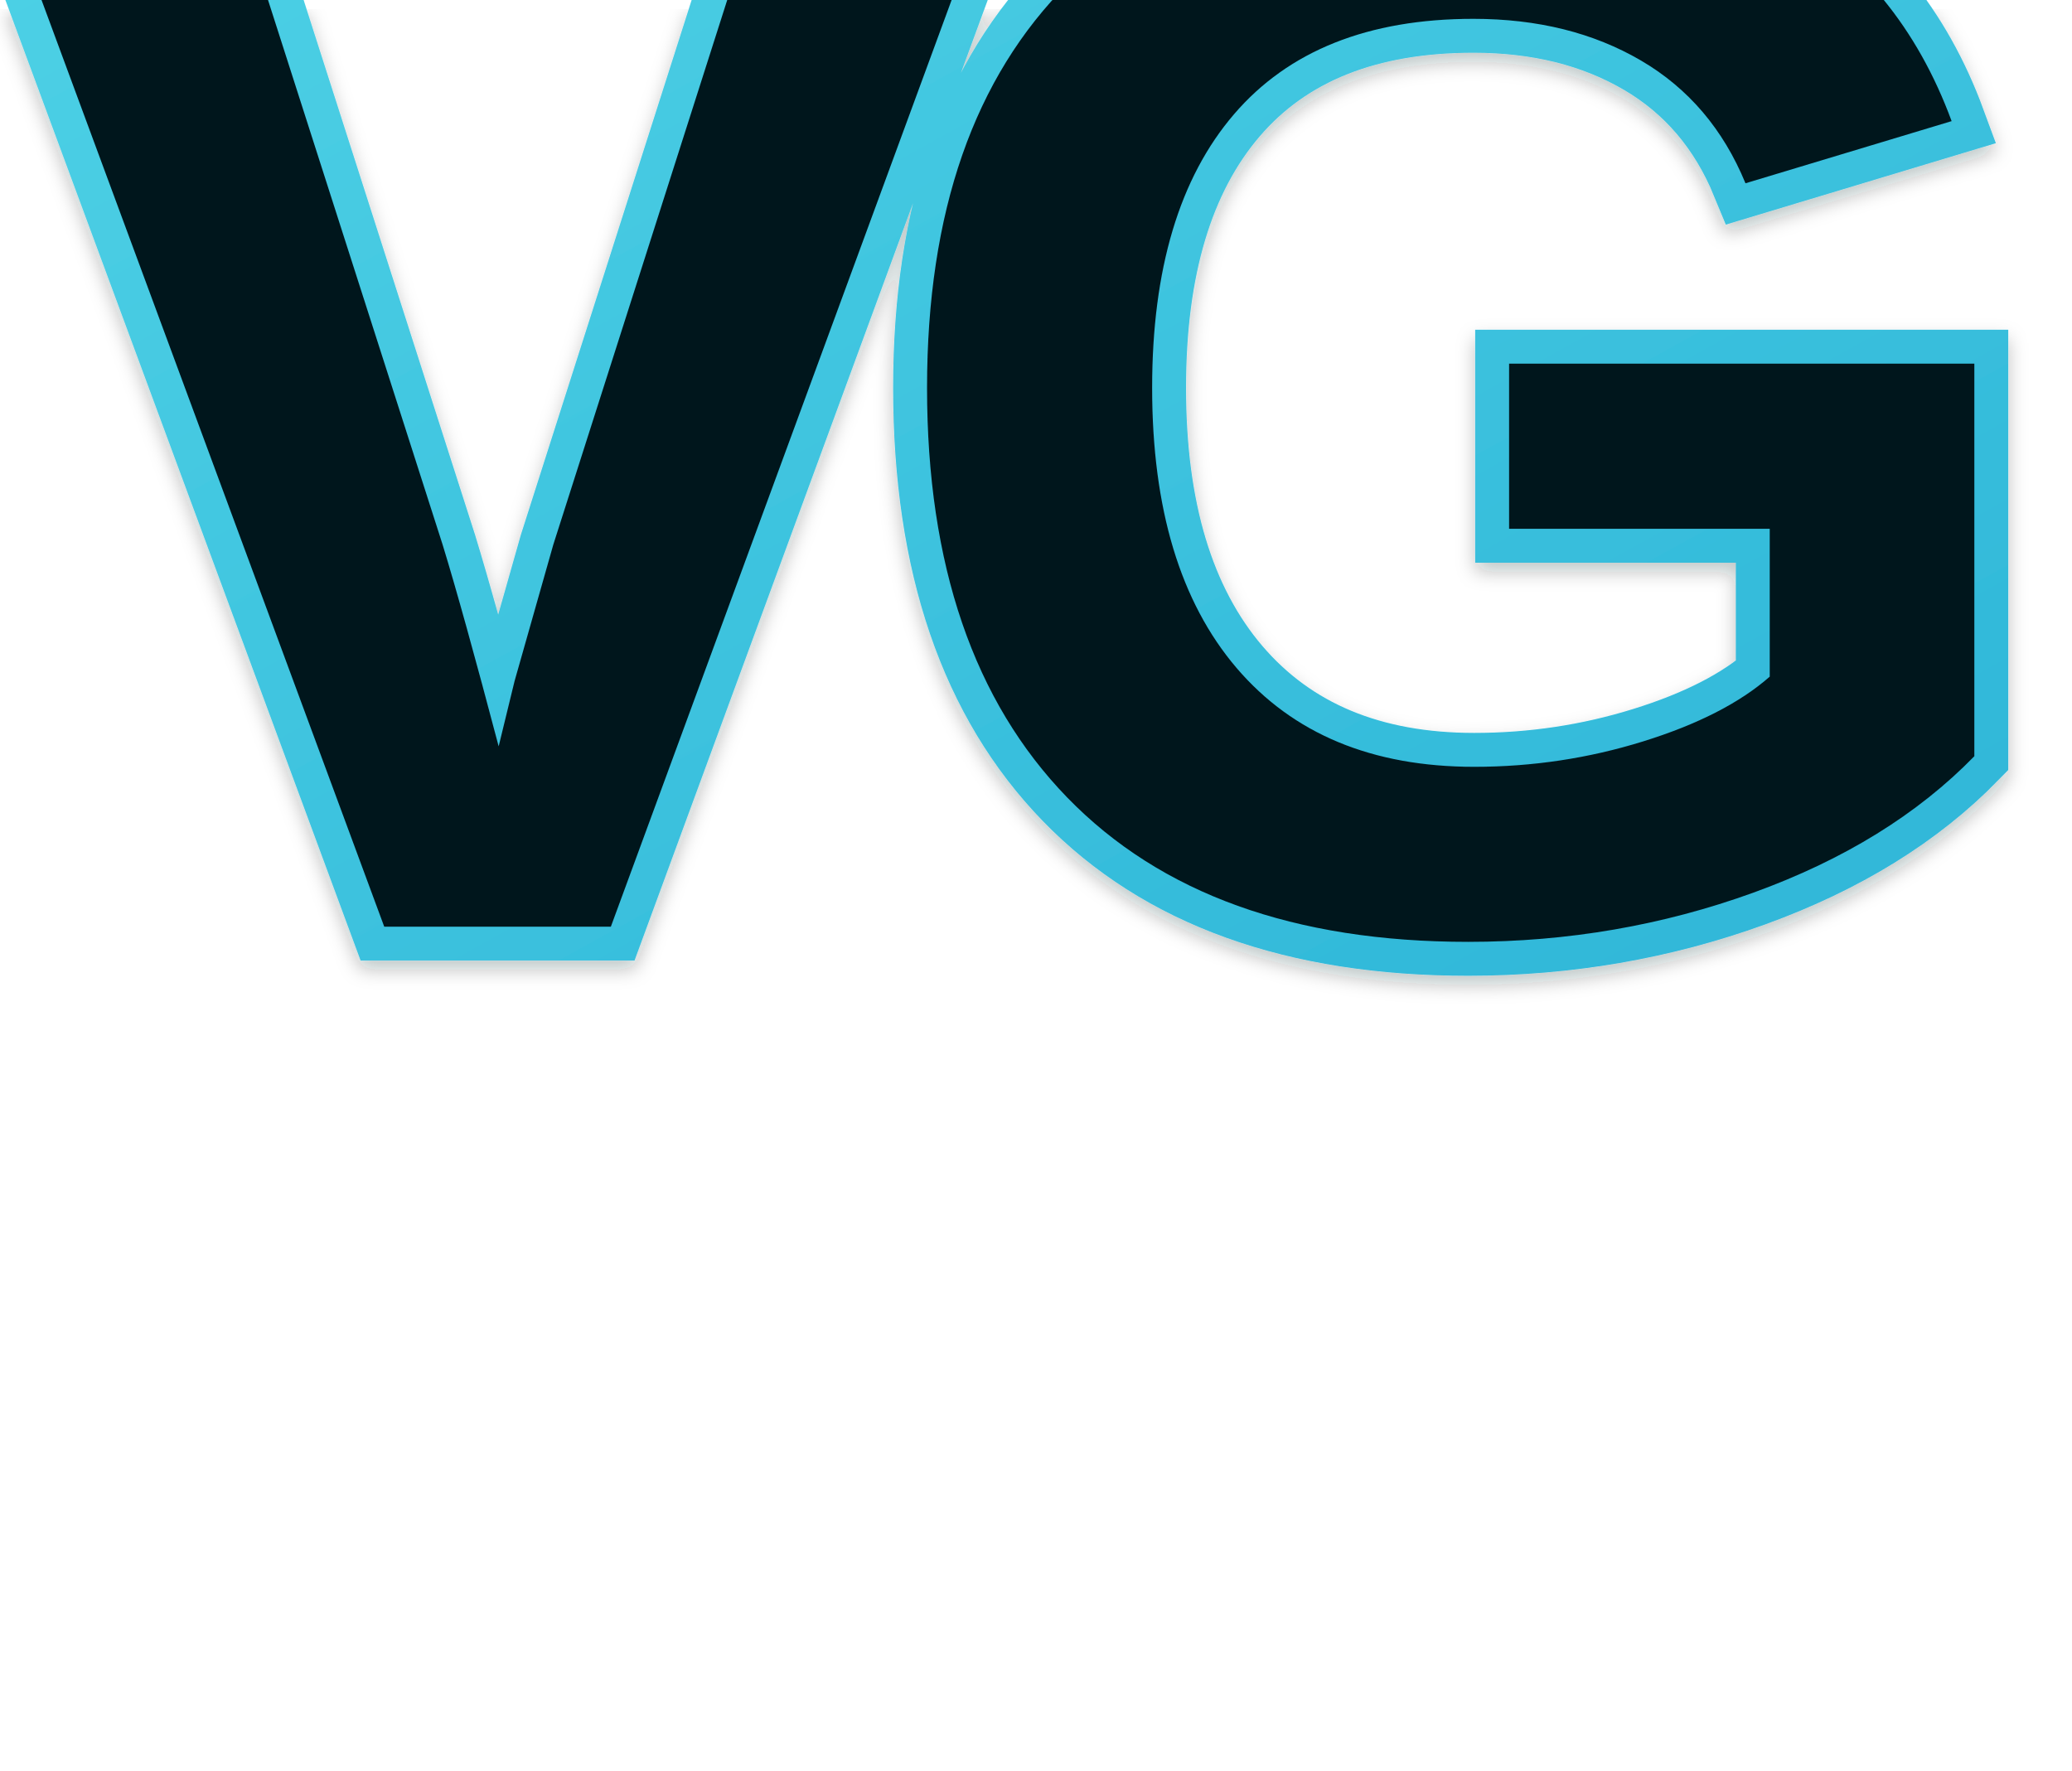
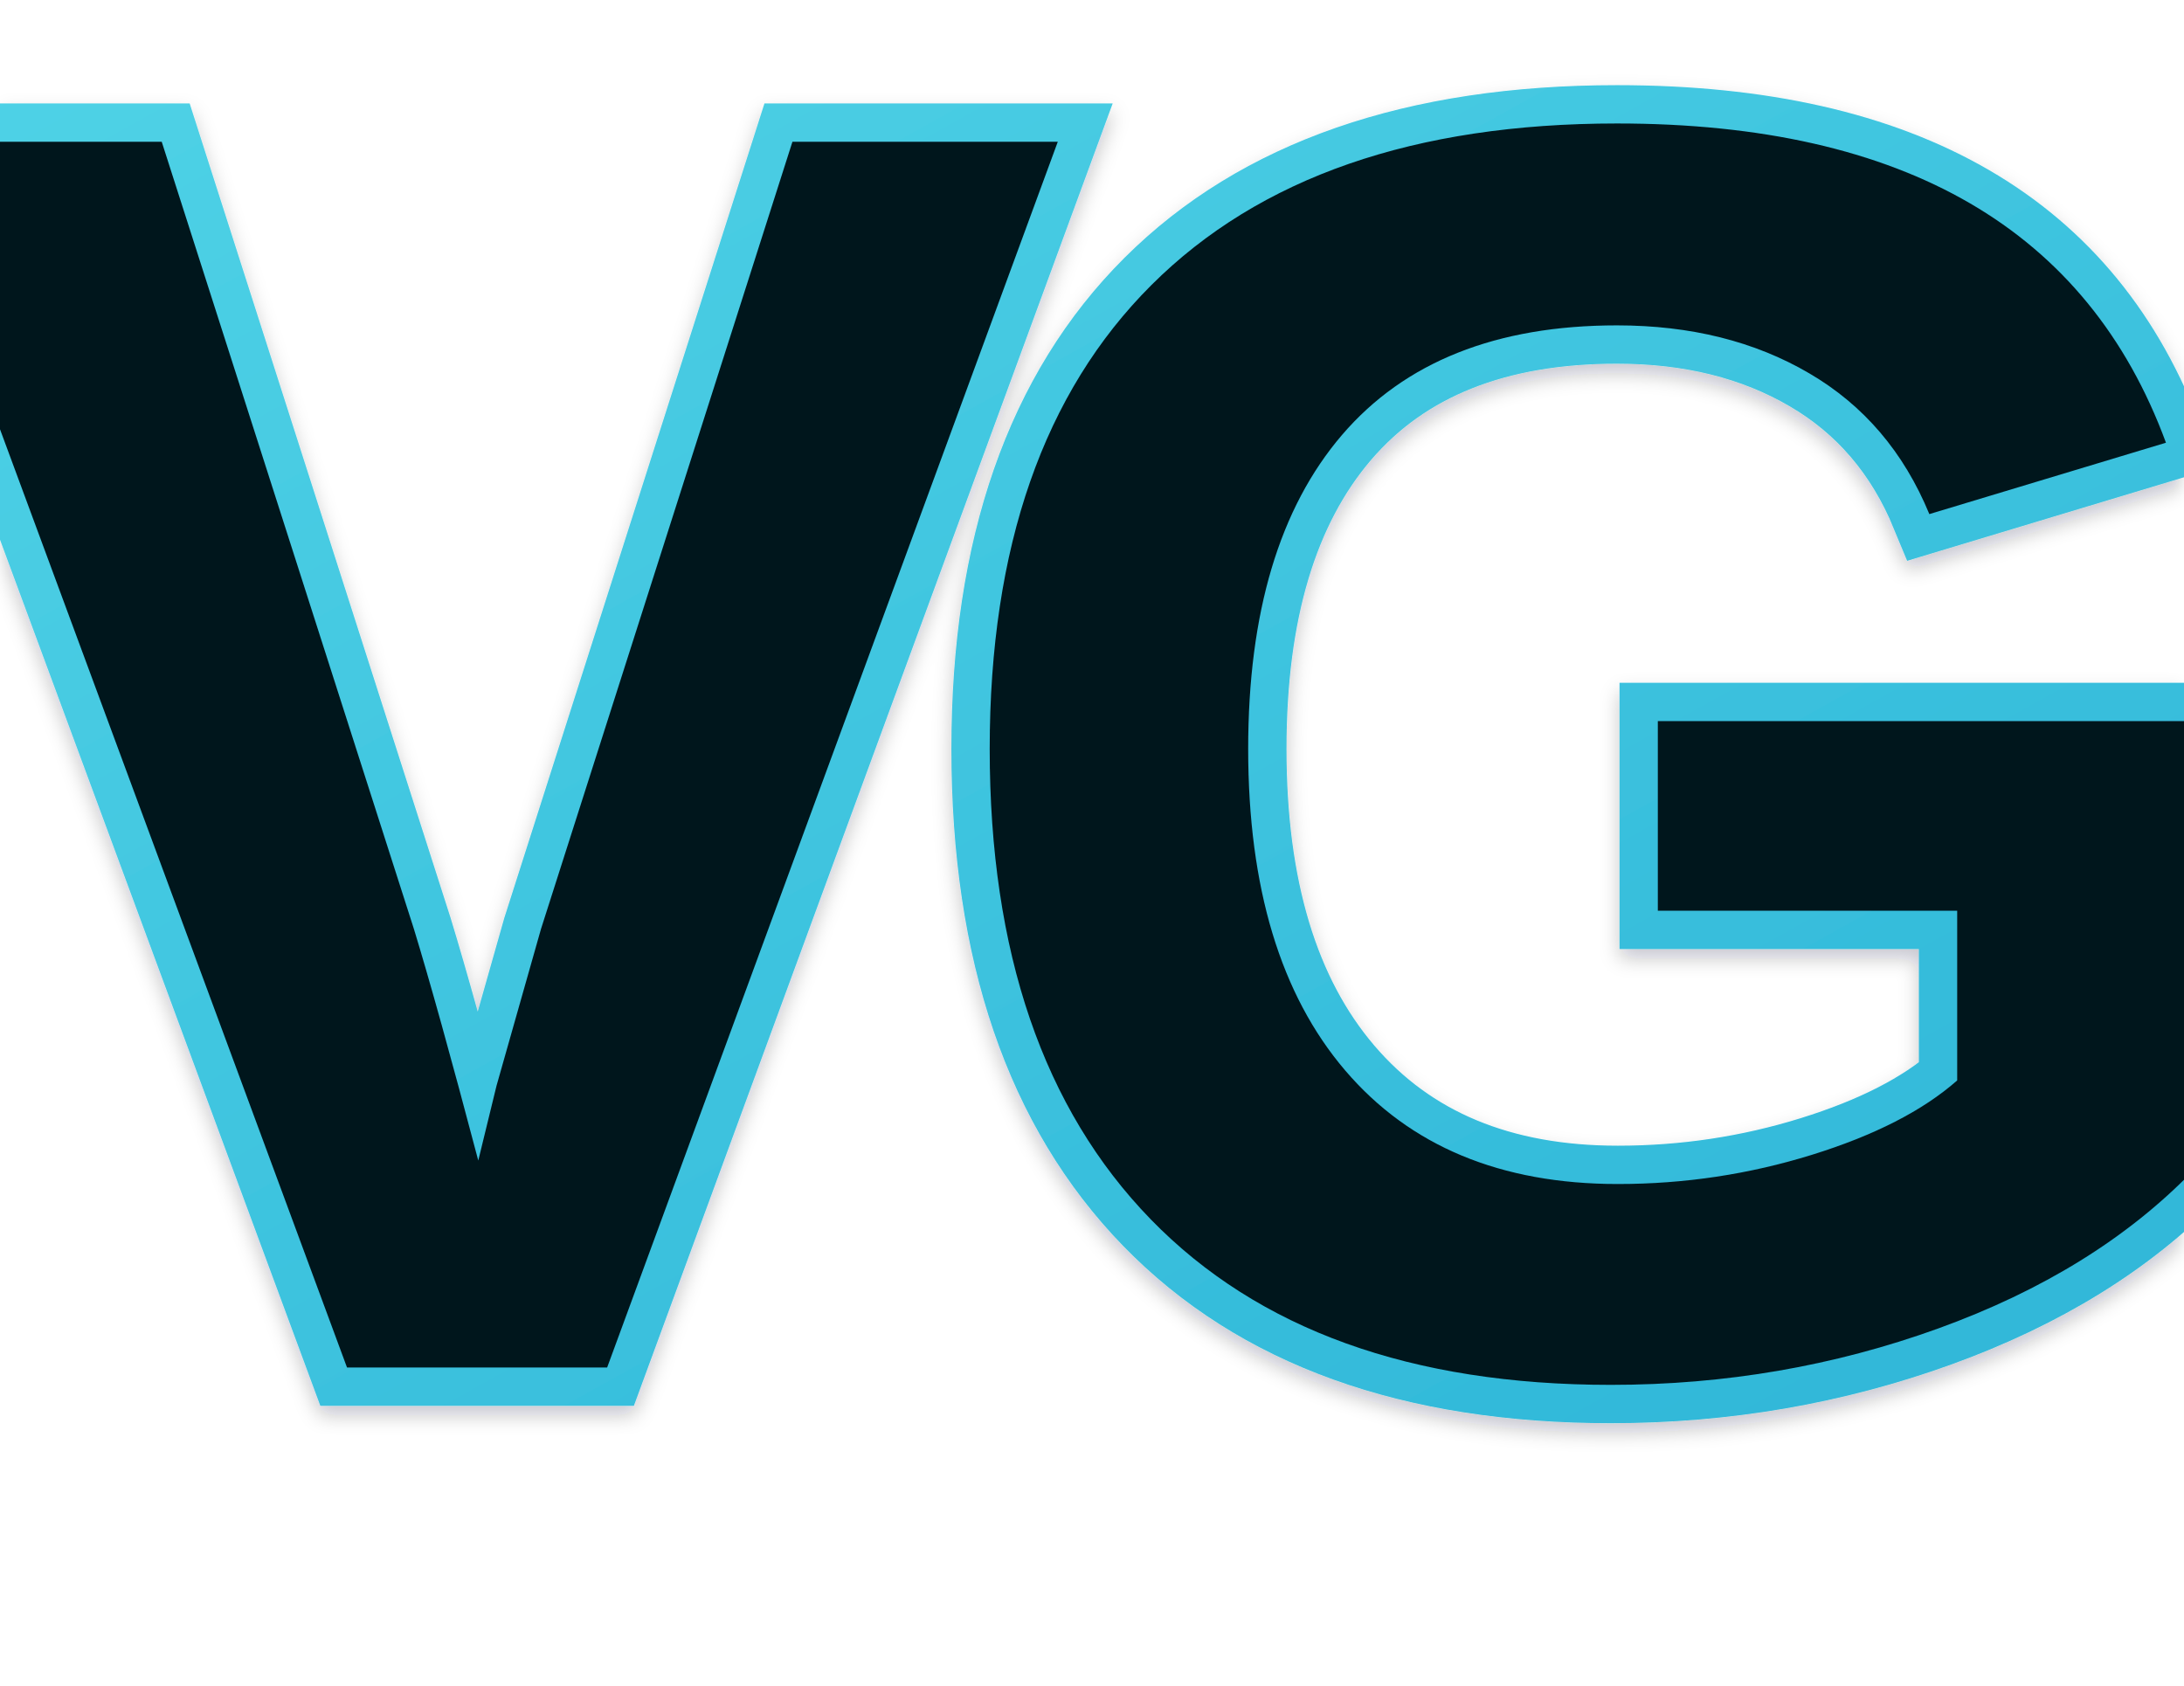
- <svg xmlns="http://www.w3.org/2000/svg" viewBox="120 145 275 235" role="img" aria-label="Victor Garcia Blog logo mark on light background">
+ <svg xmlns="http://www.w3.org/2000/svg" viewBox="150 176 228 176" role="img" aria-label="Victor Garcia Blog logo mark on light background">
  <defs>
    <linearGradient id="stroke" x1="0" y1="0" x2="1" y2="1">
      <stop offset="0%" stop-color="#4fd2e6" />
      <stop offset="100%" stop-color="#2eb6d8" />
    </linearGradient>
    <filter id="shadow" x="-20%" y="-20%" width="140%" height="140%">
-       <feDropShadow dx="0" dy="1.2" stdDeviation="1.2" flood-color="#00171f" flood-opacity="0.25" />
+       <feDropShadow dx="0" dy="1" stdDeviation="1" flood-color="#00171f" flood-opacity="0.22" />
    </filter>
  </defs>
  <rect width="512" height="512" fill="none" />
-   <g filter="url(#shadow)" transform="translate(256 268)">
-     <text x="0" y="0" text-anchor="middle" font-family="Arial Black, Arial, sans-serif" font-size="206" font-weight="900" letter-spacing="-20" fill="#00171f" stroke="url(#stroke)" stroke-width="9" paint-order="stroke fill">VG</text>
+   <g filter="url(#shadow)" transform="translate(264 266)">
+     <text x="0" y="0" text-anchor="middle" dominant-baseline="middle" font-family="Arial Black, Arial, sans-serif" font-size="186" font-weight="900" letter-spacing="-16" fill="#00171f" stroke="url(#stroke)" stroke-width="8" paint-order="stroke fill">VG</text>
  </g>
</svg>
